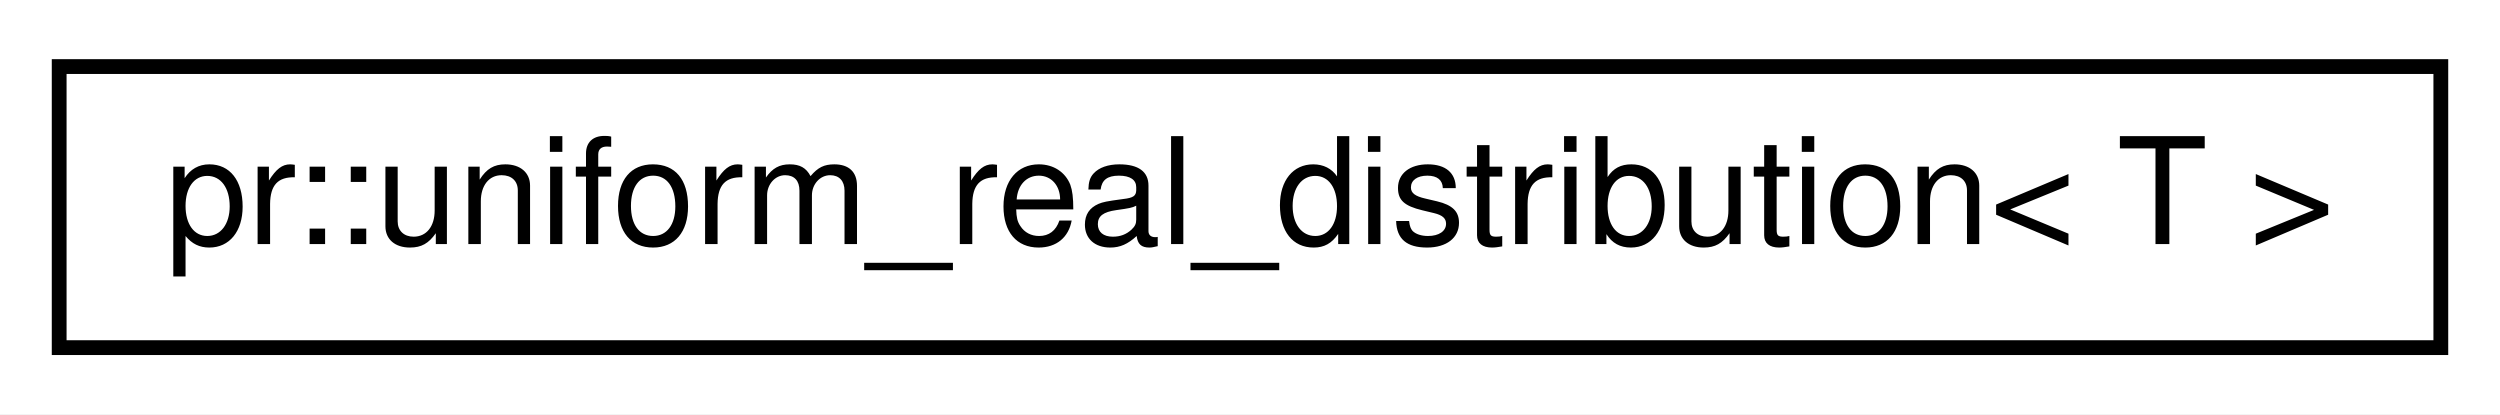
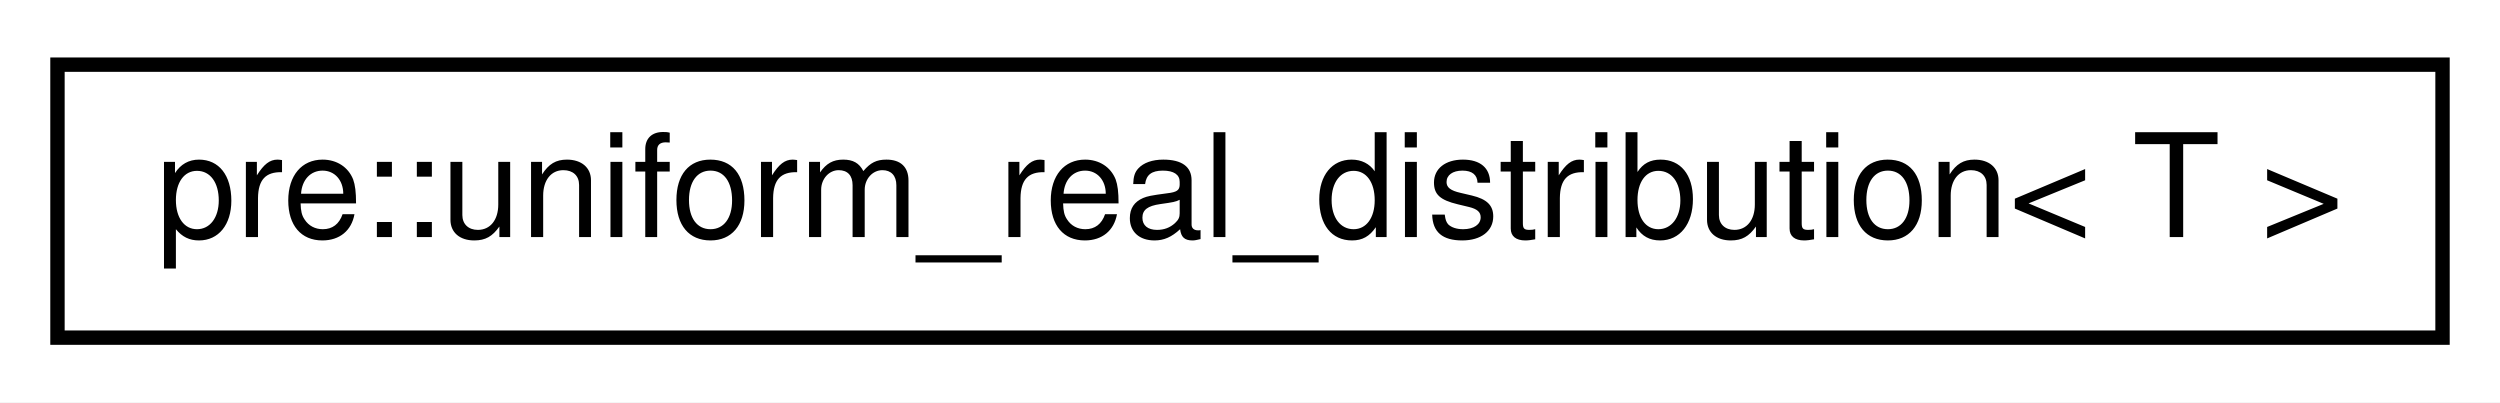
- <svg xmlns="http://www.w3.org/2000/svg" xmlns:xlink="http://www.w3.org/1999/xlink" width="169pt" height="28pt" viewBox="0.00 0.00 169.00 28.00">
+ <svg xmlns="http://www.w3.org/2000/svg" xmlns:xlink="http://www.w3.org/1999/xlink" width="174pt" height="28pt" viewBox="0.00 0.00 174.00 28.00">
  <g id="graph0" class="graph" transform="scale(1 1) rotate(0) translate(4 24)">
-     <polygon fill="#ffffff" stroke="transparent" points="-4,4 -4,-24 165,-24 165,4 -4,4" />
+     <polygon fill="#ffffff" stroke="transparent" points="-4,4 -4,-24 170,-24 170,4 -4,4" />
    <g id="node1" class="node">
      <g id="a_node1">
-         <a xlink:href="classpr_1_1uniform__real__distribution.html" target="_top" xlink:title="Uniform real distribution. ">
-           <polygon fill="#ffffff" stroke="#000000" points="0,-.5 0,-19.5 161,-19.5 161,-.5 0,-.5" />
-           <text text-anchor="middle" x="80.5" y="-7.5" font-family="Helvetica,sans-Serif" font-size="10.00" fill="#000000">pr::uniform_real_distribution&lt; T &gt;</text>
+         <a xlink:href="classpre_1_1uniform__real__distribution.html" target="_top" xlink:title="Uniform real distribution. ">
+           <polygon fill="#ffffff" stroke="#000000" points="0,-.5 0,-19.5 166,-19.5 166,-.5 0,-.5" />
+           <text text-anchor="middle" x="83" y="-7.5" font-family="Helvetica,sans-Serif" font-size="10.00" fill="#000000">pre::uniform_real_distribution&lt; T &gt;</text>
        </a>
      </g>
    </g>
  </g>
</svg>
